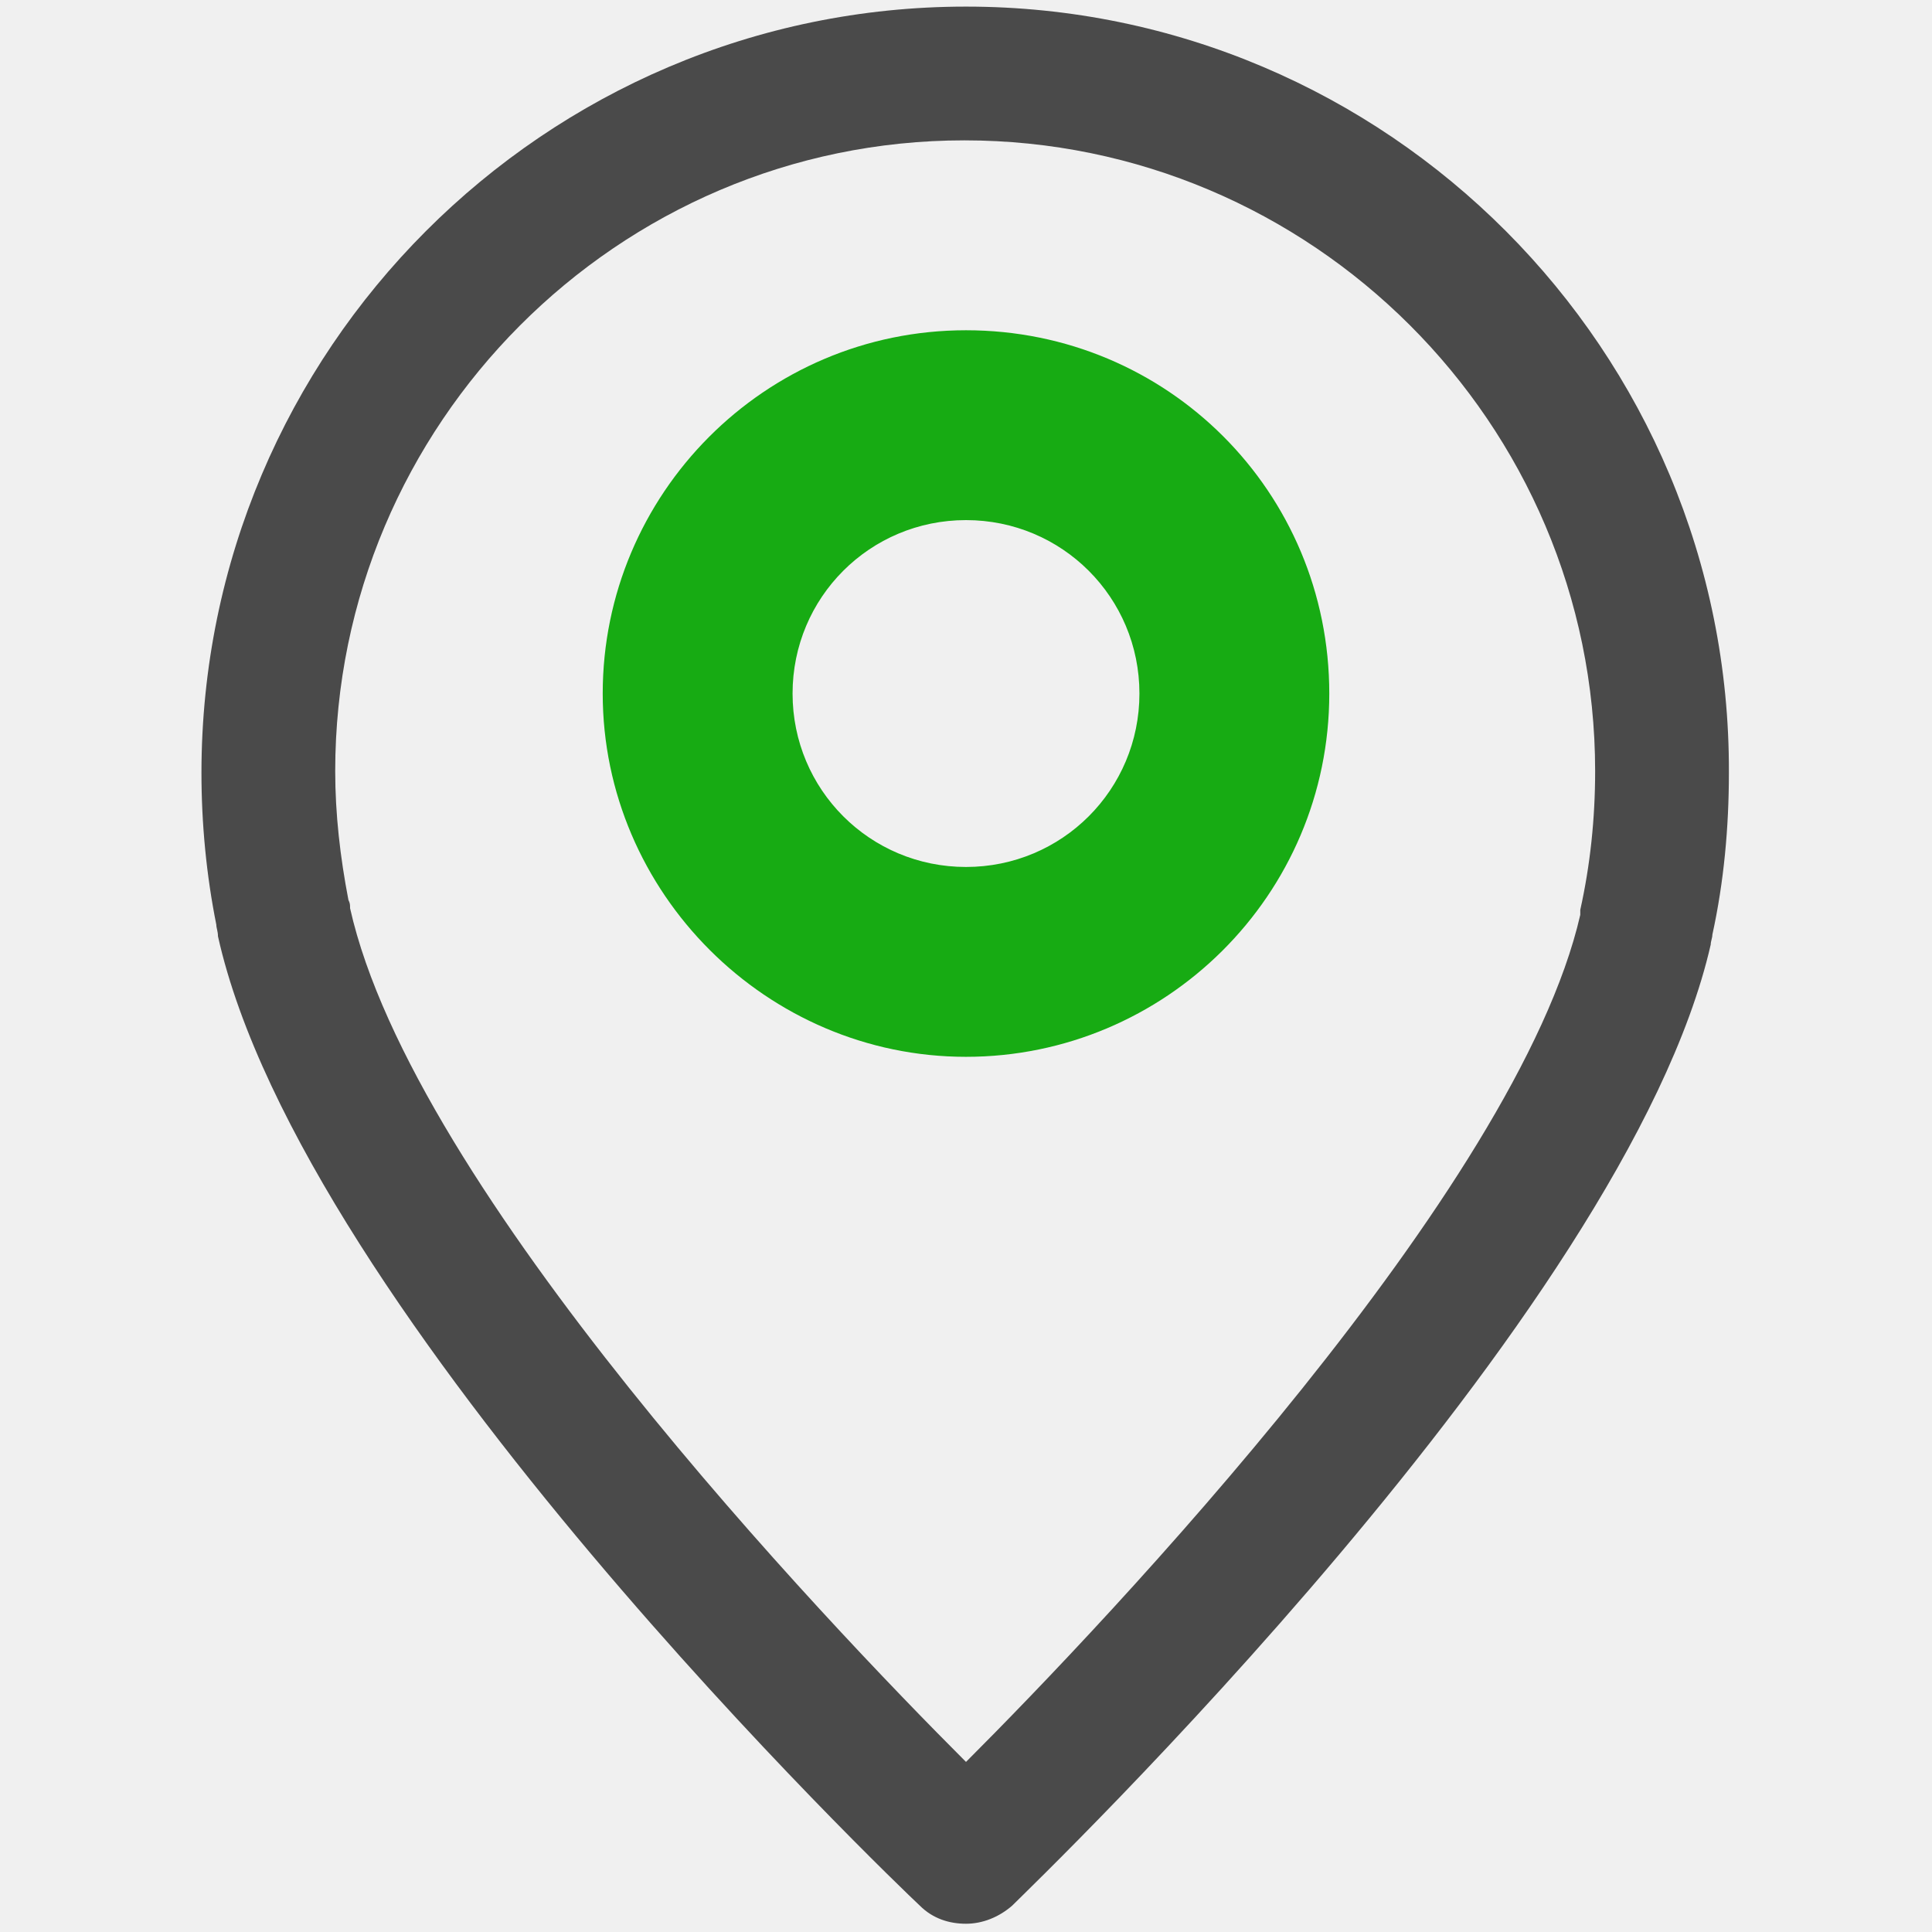
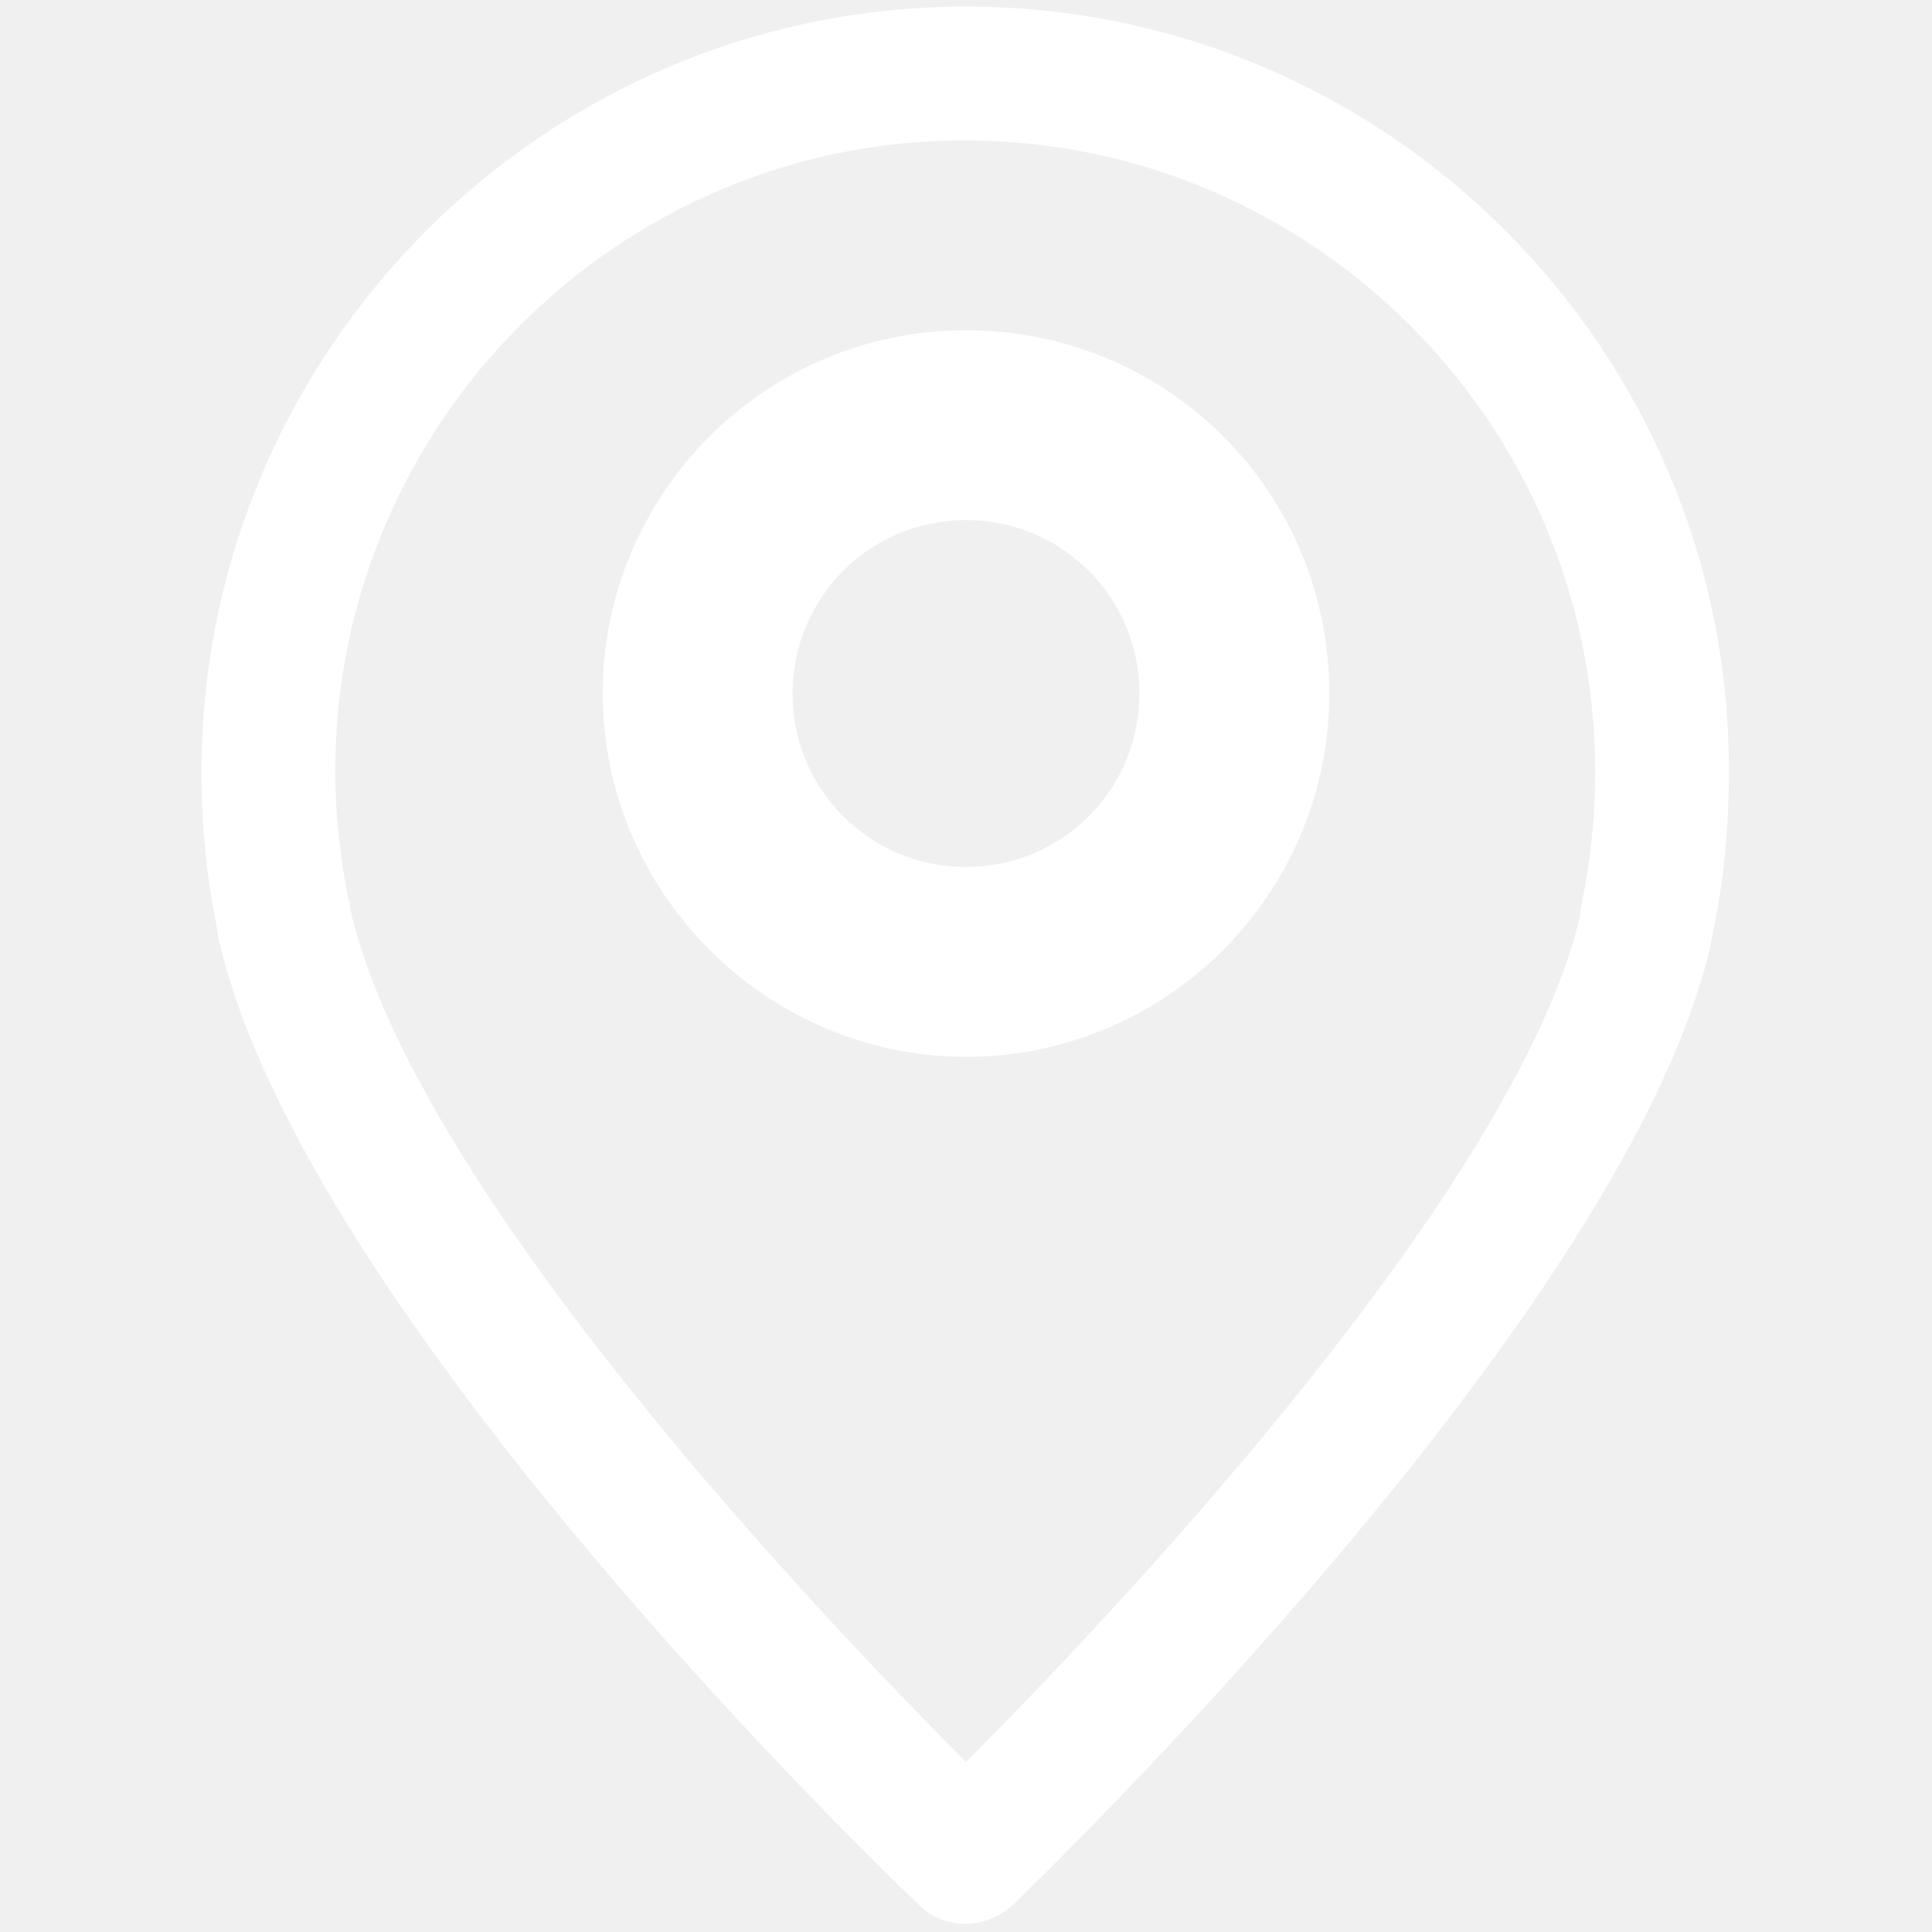
<svg xmlns="http://www.w3.org/2000/svg" width="117px" height="117px" viewBox="-12 0 117 117" version="1.1">
  <defs />
-   <g fill="none" fill-rule="evenodd" id="Page-1" stroke="none" stroke-width="1">
+   <g fill-rule="evenodd" id="Page-1" stroke="none" stroke-width="1">
    <g fill-rule="nonzero" id="pin">
-       <path d="M46.5,0.4 C21,0.4 0.2,21.2 0.2,46.8 C0.2,49.9 0.5,53 1.1,56 C1.1,56.2 1.2,56.4 1.2,56.7 C6.3,79.6 42.2,114 43.7,115.4 C44.5,116.2 45.5,116.5 46.5,116.5 C47.5,116.5 48.5,116.1 49.3,115.4 C50.8,113.9 86.5,79.6 91.6,57.2 C91.6,57 91.7,56.8 91.7,56.6 C92.4,53.4 92.7,50.1 92.7,46.8 C92.8,21.2 72,0.4 46.5,0.4 Z M83.7,55.1 C83.7,55.3 83.7,55.2 83.7,55.4 C79.9,72 55,98.2 46.5,106.7 C38,98.2 13,72 9.2,55 C9.2,54.8 9.2,54.7 9.1,54.5 C8.6,51.9 8.3,49.3 8.3,46.7 C8.3,25.7 25.4,8.5 46.4,8.5 C67.4,8.5 84.6,25.6 84.6,46.7 C84.6,49.6 84.3,52.4 83.7,55.1 Z" fill="#4A4A4A" id="Shape" />
-       <path d="M46.5,20 C34.294,20 24.5,29.935 24.5,42 C24.5,54.065 34.435,64 46.5,64 C58.565,64 68.5,54.206 68.5,42 C68.5,29.794 58.706,20 46.5,20 Z M46.5,52.503 C40.681,52.503 35.997,47.819 35.997,42 C35.997,36.181 40.681,31.497 46.5,31.497 C52.319,31.497 57.003,36.181 57.003,42 C57.003,47.819 52.319,52.503 46.5,52.503 Z" fill="#17AB13" id="Shape" />
+       <path d="M46.5,0.4 C21,0.4 0.2,21.2 0.2,46.8 C0.2,49.9 0.5,53 1.1,56 C1.1,56.2 1.2,56.4 1.2,56.7 C6.3,79.6 42.2,114 43.7,115.4 C44.5,116.2 45.5,116.5 46.5,116.5 C47.5,116.5 48.5,116.1 49.3,115.4 C50.8,113.9 86.5,79.6 91.6,57.2 C91.6,57 91.7,56.8 91.7,56.6 C92.4,53.4 92.7,50.1 92.7,46.8 C92.8,21.2 72,0.4 46.5,0.4 Z M83.7,55.1 C83.7,55.3 83.7,55.2 83.7,55.4 C79.9,72 55,98.2 46.5,106.7 C38,98.2 13,72 9.2,55 C9.2,54.8 9.2,54.7 9.1,54.5 C8.6,51.9 8.3,49.3 8.3,46.7 C8.3,25.7 25.4,8.5 46.4,8.5 C67.4,8.5 84.6,25.6 84.6,46.7 C84.6,49.6 84.3,52.4 83.7,55.1 Z" fill="white" id="Shape" />
+       <path d="M46.5,20 C34.294,20 24.5,29.935 24.5,42 C24.5,54.065 34.435,64 46.5,64 C58.565,64 68.5,54.206 68.5,42 C68.5,29.794 58.706,20 46.5,20 Z M46.5,52.503 C40.681,52.503 35.997,47.819 35.997,42 C35.997,36.181 40.681,31.497 46.5,31.497 C52.319,31.497 57.003,36.181 57.003,42 C57.003,47.819 52.319,52.503 46.5,52.503 Z" fill="white" id="Shape" />
    </g>
  </g>
</svg>
